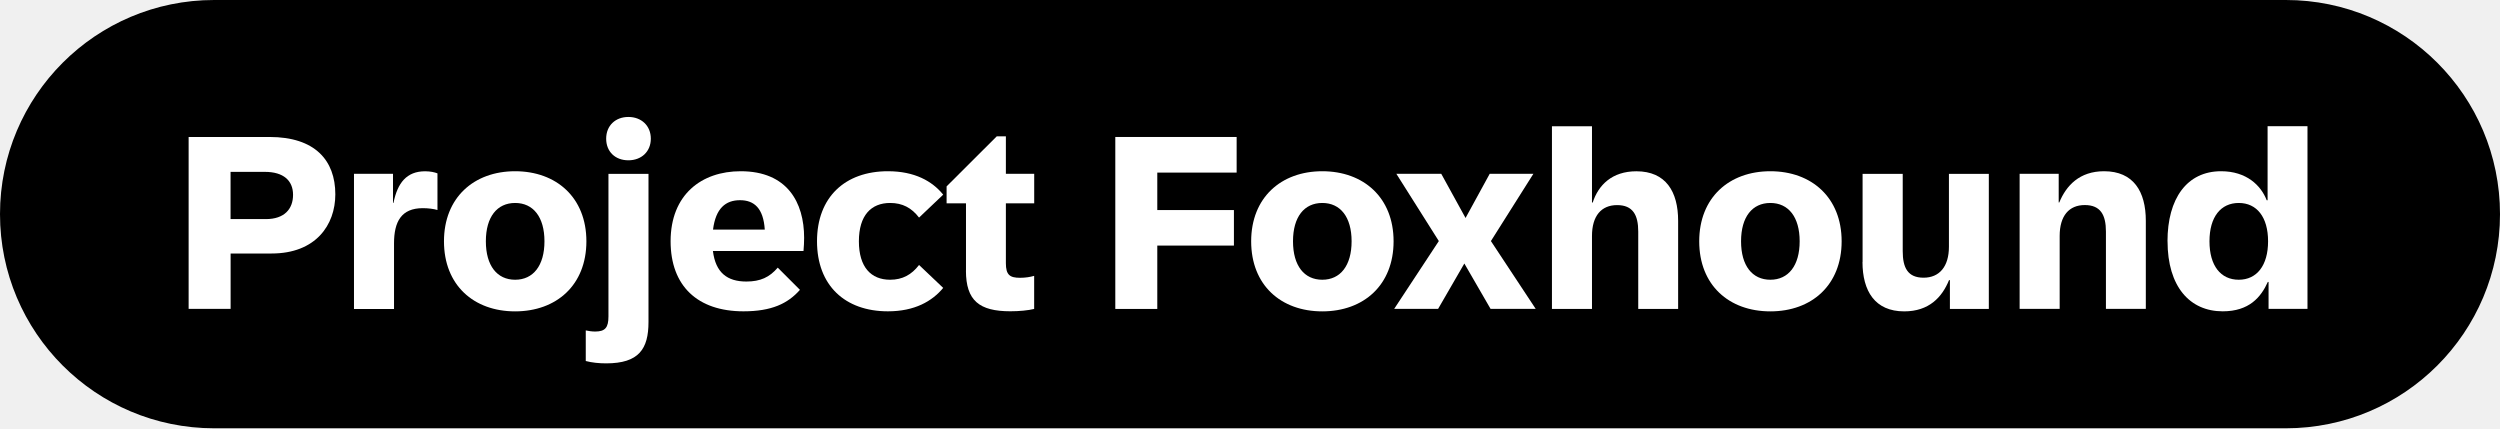
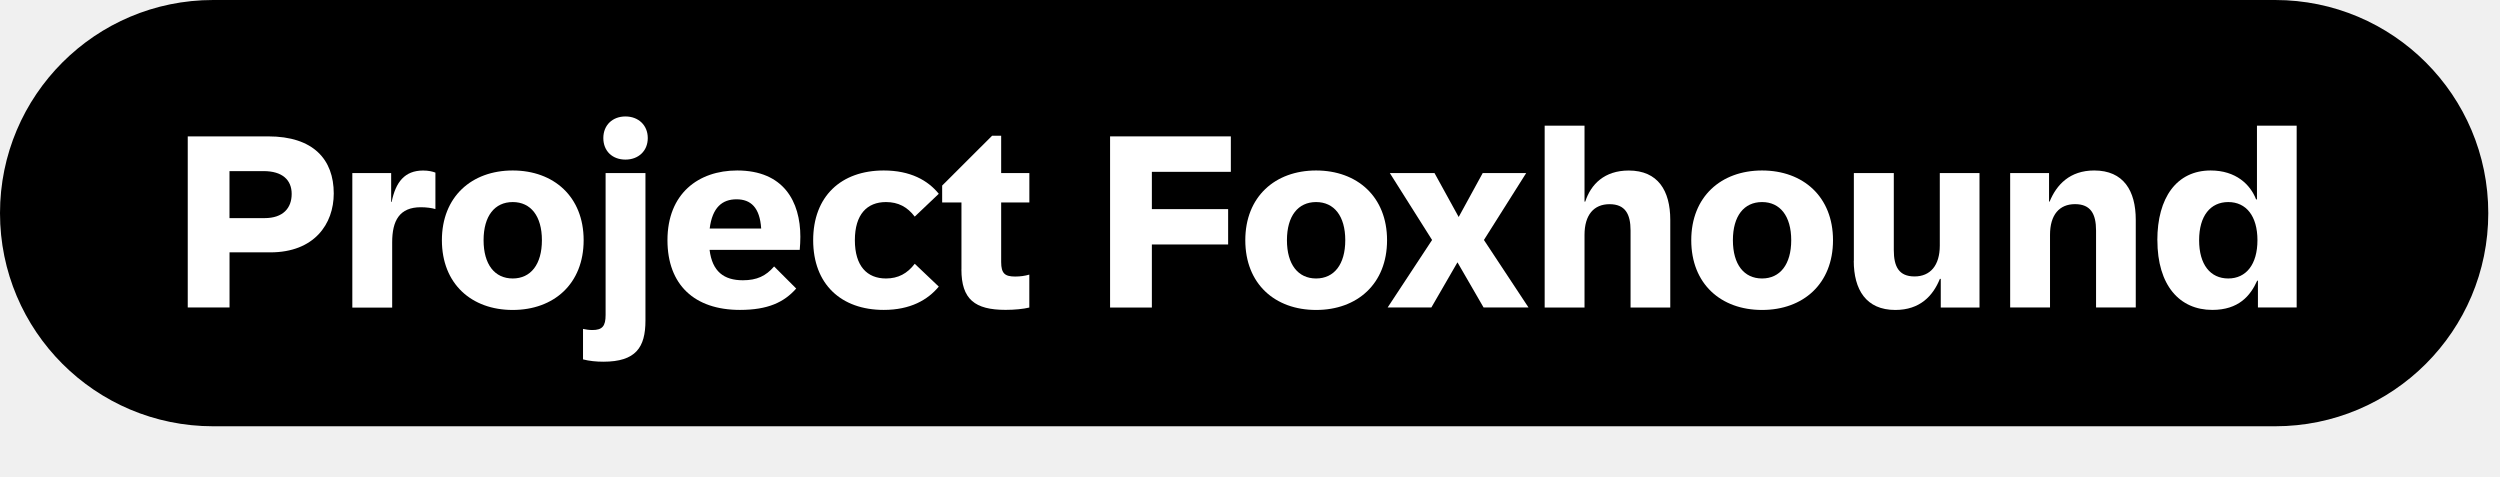
- <svg xmlns="http://www.w3.org/2000/svg" id="Calque_2" data-name="Calque 2" viewBox="0 0 514.5 476.549.14">
+ <svg xmlns="http://www.w3.org/2000/svg" id="Calque_2" data-name="Calque 2" width="336" height="64" viewBox="0 0 336 64">
  <defs>
    <style>
      .cls-1 {
        fill: url(#Dégradé_sans_nom_2);
      }

      .cls-2 {
        fill: #a6a6a6;
      }

      .cls-3 {
        fill: #fff;
      }

      .cls-4 {
        fill: #c35500;
      }
    </style>
  </defs>
-   <rect x="0" y="0" width="514.5" height="88.14" rx="44.07" ry="44.07" />
+   <rect transform="matrix(0.65 0 0 0.65 0 0)" x="0" y="0" width="514.5" height="88.14" rx="44.07" ry="44.07" />
  <g>
-     <path transform="matrix(1 0 0 1 0 -388.41)" class="cls-3" d="M38.82,416.6h16.65c9.34,0,13.54,4.8,13.54,11.8,0,6.33-4.04,12.18-13.11,12.18h-8.44v11.4h-8.64v-35.39ZM54.71,433.5c3.82,0,5.6-2.08,5.6-5s-1.96-4.72-5.8-4.72h-7.06v9.72h7.26Z" />
-     <path transform="matrix(1 0 0 1 0 -388.41)" class="cls-3" d="M72.84,424.18h8.04v5.98h.1c.83-4.12,2.71-6.5,6.51-6.5,1.08,0,1.96.2,2.54.43v7.54c-.75-.23-1.91-.38-3.01-.38-4.42,0-5.93,2.76-5.93,7.26v13.49h-8.24v-27.8Z" />
-     <path transform="matrix(1 0 0 1 0 -388.41)" class="cls-3" d="M91.37,438.07c0-8.99,6.15-14.42,14.64-14.42s14.67,5.42,14.67,14.42-6.15,14.42-14.67,14.42-14.64-5.4-14.64-14.42ZM106.02,445.98c3.72,0,6.03-2.91,6.03-7.91s-2.31-7.89-6.03-7.89-6.03,2.86-6.03,7.89,2.31,7.91,6.03,7.91Z" />
-     <path transform="matrix(1 0 0 1 0 -388.41)" class="cls-3" d="M120.55,462.71v-6.3c.58.13,1.28.23,1.93.23,2.06,0,2.74-.8,2.74-3.11v-29.34h8.24v30.49c0,5.55-1.98,8.51-8.71,8.51-1.48,0-2.94-.15-4.19-.48ZM129.32,412.48c2.69,0,4.62,1.81,4.62,4.47s-1.93,4.45-4.62,4.45-4.57-1.76-4.57-4.45,1.91-4.47,4.57-4.47Z" />
-     <path transform="matrix(1 0 0 1 0 -388.41)" class="cls-3" d="M138.01,438.07c0-9.64,6.4-14.42,14.42-14.42,9.59,0,13.06,6.41,13.06,13.71,0,.85-.05,1.78-.13,2.71h-18.64c.55,4.47,2.96,6.28,6.88,6.28,2.89,0,4.77-.88,6.46-2.86l4.57,4.57c-2.51,2.84-5.85,4.42-11.63,4.42-9.42,0-14.99-5.2-14.99-14.42ZM157.39,435.66c-.28-4.37-2.16-6.05-5.1-6.05s-5,1.66-5.55,6.05h10.65Z" />
-     <path transform="matrix(1 0 0 1 0 -388.41)" class="cls-3" d="M168.14,438.07c0-9.09,5.78-14.42,14.59-14.42,5.5,0,9.12,2.03,11.38,4.82l-4.97,4.72c-1.53-2.01-3.42-3.01-5.95-3.01-3.92,0-6.43,2.56-6.43,7.89s2.51,7.91,6.43,7.91c2.54,0,4.42-1.03,5.95-3.04l4.97,4.72c-2.29,2.76-5.88,4.82-11.38,4.82-8.82,0-14.59-5.32-14.59-14.42Z" />
-     <path transform="matrix(1 0 0 1 0 -388.41)" class="cls-3" d="M198.8,444.1v-13.84h-3.99v-3.49l10.32-10.3h1.88v7.71h5.83v6.08h-5.83v12.31c0,2.41.8,3.01,2.91,3.01,1.08,0,2.06-.15,2.91-.4v6.81c-1.21.3-3.06.48-4.9.48-6.38,0-9.14-2.19-9.14-8.36Z" />
-     <path transform="matrix(1 0 0 1 0 -388.41)" class="cls-3" d="M229.54,416.6h24.96v7.33h-16.33v7.71h15.77v7.31h-15.77v13.04h-8.64v-35.39Z" />
-     <path transform="matrix(1 0 0 1 0 -388.41)" class="cls-3" d="M257.49,438.07c0-8.99,6.15-14.42,14.64-14.42s14.67,5.42,14.67,14.42-6.15,14.42-14.67,14.42-14.64-5.4-14.64-14.42ZM272.13,445.98c3.72,0,6.03-2.91,6.03-7.91s-2.31-7.89-6.03-7.89-6.03,2.86-6.03,7.89,2.31,7.91,6.03,7.91Z" />
-     <path transform="matrix(1 0 0 1 0 -388.41)" class="cls-3" d="M301.36,442.64l-5.4,9.34h-9.04l9.19-13.96-8.74-13.84h9.24l5,9.09,4.97-9.09h8.99l-8.74,13.84,9.22,13.96h-9.29l-5.4-9.34Z" />
-     <path transform="matrix(1 0 0 1 0 -388.41)" class="cls-3" d="M319.39,414.39h8.24v15.7h.15c1.16-3.59,3.97-6.43,8.99-6.43,6.05,0,8.59,4.17,8.59,10.2v18.13h-8.21v-15.92c0-3.42-1.11-5.45-4.35-5.45s-5.17,2.21-5.17,6.35v15.02h-8.24v-37.6Z" />
-     <path transform="matrix(1 0 0 1 0 -388.41)" class="cls-3" d="M349.7,438.07c0-8.99,6.15-14.42,14.64-14.42s14.67,5.42,14.67,14.42-6.15,14.42-14.67,14.42-14.64-5.4-14.64-14.42ZM364.34,445.98c3.72,0,6.03-2.91,6.03-7.91s-2.31-7.89-6.03-7.89-6.03,2.86-6.03,7.89,2.31,7.91,6.03,7.91Z" />
-     <path transform="matrix(1 0 0 1 0 -388.41)" class="cls-3" d="M383.32,442.32v-18.13h8.26v15.92c0,3.42,1.05,5.45,4.29,5.45s5.22-2.26,5.22-6.38v-14.99h8.21v27.8h-8.01v-5.93h-.18c-1.43,3.52-4.12,6.43-9.22,6.43-6.03,0-8.59-4.19-8.59-10.17Z" />
-     <path transform="matrix(1 0 0 1 0 -388.41)" class="cls-3" d="M415.64,424.18h8.04v5.9h.12c1.43-3.49,4.17-6.43,9.22-6.43,6.05,0,8.59,4.17,8.59,10.2v18.13h-8.21v-15.92c0-3.42-1.11-5.45-4.35-5.45s-5.17,2.21-5.17,6.35v15.02h-8.24v-27.8Z" />
-     <path transform="matrix(1 0 0 1 0 -388.41)" class="cls-3" d="M446.07,438.07c0-8.79,3.99-14.42,11.03-14.42,5.22,0,8.21,2.91,9.39,5.98h.18v-15.25h8.21v37.6h-8.01v-5.55h-.15c-1.41,3.14-3.84,6.05-9.29,6.05-6.76,0-11.35-5.07-11.35-14.42ZM460.74,445.98c3.69,0,6.03-2.91,6.03-7.91s-2.33-7.89-6.03-7.89-6.03,2.86-6.03,7.89,2.31,7.91,6.03,7.91Z" />
+     <path transform="matrix(0.65 0 0 0.65 0 -252.46)" class="cls-3" d="M38.82,416.6h16.65c9.34,0,13.54,4.8,13.54,11.8,0,6.33-4.04,12.18-13.11,12.18h-8.44v11.4h-8.64v-35.39ZM54.71,433.5c3.82,0,5.6-2.08,5.6-5s-1.96-4.72-5.8-4.72h-7.06v9.72h7.26Z" />
+     <path transform="matrix(0.65 0 0 0.65 0 -252.46)" class="cls-3" d="M72.84,424.18h8.04v5.98h.1c.83-4.12,2.71-6.5,6.51-6.5,1.08,0,1.96.2,2.54.43v7.54c-.75-.23-1.91-.38-3.01-.38-4.42,0-5.93,2.76-5.93,7.26v13.49h-8.24v-27.8Z" />
+     <path transform="matrix(0.65 0 0 0.65 0 -252.46)" class="cls-3" d="M91.37,438.07c0-8.99,6.15-14.42,14.64-14.42s14.67,5.42,14.67,14.42-6.15,14.42-14.67,14.42-14.64-5.4-14.64-14.42ZM106.02,445.98c3.72,0,6.03-2.91,6.03-7.91s-2.31-7.89-6.03-7.89-6.03,2.86-6.03,7.89,2.31,7.91,6.03,7.91Z" />
+     <path transform="matrix(0.65 0 0 0.65 0 -252.46)" class="cls-3" d="M120.55,462.71v-6.3c.58.13,1.28.23,1.93.23,2.06,0,2.74-.8,2.74-3.11v-29.34h8.24v30.49c0,5.55-1.98,8.51-8.71,8.51-1.48,0-2.94-.15-4.19-.48ZM129.32,412.48c2.69,0,4.62,1.81,4.62,4.47s-1.93,4.45-4.62,4.45-4.57-1.76-4.57-4.45,1.91-4.47,4.57-4.47Z" />
+     <path transform="matrix(0.65 0 0 0.65 0 -252.46)" class="cls-3" d="M138.01,438.07c0-9.64,6.4-14.42,14.42-14.42,9.59,0,13.06,6.41,13.06,13.71,0,.85-.05,1.78-.13,2.71h-18.64c.55,4.47,2.96,6.28,6.88,6.28,2.89,0,4.77-.88,6.46-2.86l4.57,4.57c-2.51,2.84-5.85,4.42-11.63,4.42-9.42,0-14.99-5.2-14.99-14.42ZM157.39,435.66c-.28-4.37-2.16-6.05-5.1-6.05s-5,1.66-5.55,6.05h10.65Z" />
+     <path transform="matrix(0.65 0 0 0.65 0 -252.46)" class="cls-3" d="M168.14,438.07c0-9.09,5.78-14.42,14.59-14.42,5.5,0,9.12,2.03,11.38,4.82l-4.97,4.72c-1.53-2.01-3.42-3.01-5.95-3.01-3.92,0-6.43,2.56-6.43,7.89s2.51,7.91,6.43,7.91c2.54,0,4.42-1.03,5.95-3.04l4.97,4.72c-2.29,2.76-5.88,4.82-11.38,4.82-8.82,0-14.59-5.32-14.59-14.42Z" />
+     <path transform="matrix(0.65 0 0 0.65 0 -252.46)" class="cls-3" d="M198.8,444.1v-13.84h-3.99v-3.49l10.32-10.3h1.88v7.71h5.83v6.08h-5.83v12.31c0,2.41.8,3.01,2.91,3.01,1.08,0,2.06-.15,2.91-.4v6.81c-1.21.3-3.06.48-4.9.48-6.38,0-9.14-2.19-9.14-8.36Z" />
+     <path transform="matrix(0.65 0 0 0.65 0 -252.46)" class="cls-3" d="M229.54,416.6h24.96v7.33h-16.33v7.71h15.77v7.31h-15.77v13.04h-8.64v-35.39Z" />
+     <path transform="matrix(0.65 0 0 0.65 0 -252.46)" class="cls-3" d="M257.49,438.07c0-8.99,6.15-14.42,14.64-14.42s14.67,5.42,14.67,14.42-6.15,14.42-14.67,14.42-14.64-5.4-14.64-14.42ZM272.13,445.98c3.72,0,6.03-2.91,6.03-7.91s-2.31-7.89-6.03-7.89-6.03,2.86-6.03,7.89,2.31,7.91,6.03,7.91Z" />
+     <path transform="matrix(0.65 0 0 0.65 0 -252.46)" class="cls-3" d="M301.36,442.64l-5.4,9.34h-9.04l9.19-13.96-8.74-13.84h9.24l5,9.09,4.97-9.09h8.99l-8.74,13.84,9.22,13.96h-9.29l-5.4-9.34Z" />
+     <path transform="matrix(0.65 0 0 0.65 0 -252.46)" class="cls-3" d="M319.39,414.39h8.24v15.7h.15c1.16-3.59,3.97-6.43,8.99-6.43,6.05,0,8.59,4.17,8.59,10.2v18.13h-8.21v-15.92c0-3.42-1.11-5.45-4.35-5.45s-5.17,2.21-5.17,6.35v15.02h-8.24v-37.6Z" />
+     <path transform="matrix(0.65 0 0 0.65 0 -252.46)" class="cls-3" d="M349.7,438.07c0-8.99,6.15-14.42,14.64-14.42s14.67,5.42,14.67,14.42-6.15,14.42-14.67,14.42-14.64-5.4-14.64-14.42ZM364.34,445.98c3.72,0,6.03-2.91,6.03-7.91s-2.31-7.89-6.03-7.89-6.03,2.86-6.03,7.89,2.31,7.91,6.03,7.91Z" />
+     <path transform="matrix(0.65 0 0 0.65 0 -252.46)" class="cls-3" d="M383.32,442.32v-18.13h8.26v15.92c0,3.42,1.05,5.45,4.29,5.45s5.22-2.26,5.22-6.38v-14.99h8.21v27.8h-8.01v-5.93h-.18c-1.43,3.52-4.12,6.43-9.22,6.43-6.03,0-8.59-4.19-8.59-10.17Z" />
+     <path transform="matrix(0.65 0 0 0.65 0 -252.46)" class="cls-3" d="M415.64,424.18h8.04v5.9h.12c1.43-3.49,4.17-6.43,9.22-6.43,6.05,0,8.59,4.17,8.59,10.2v18.13h-8.21v-15.92c0-3.42-1.11-5.45-4.35-5.45s-5.17,2.21-5.17,6.35v15.02h-8.24v-27.8Z" />
+     <path transform="matrix(0.65 0 0 0.65 0 -252.46)" class="cls-3" d="M446.07,438.07c0-8.79,3.99-14.42,11.03-14.42,5.22,0,8.21,2.91,9.39,5.98h.18v-15.25h8.21v37.6h-8.01v-5.55h-.15c-1.41,3.14-3.84,6.05-9.29,6.05-6.76,0-11.35-5.07-11.35-14.42ZM460.74,445.98c3.69,0,6.03-2.91,6.03-7.91s-2.33-7.89-6.03-7.89-6.03,2.86-6.03,7.89,2.31,7.91,6.03,7.91Z" />
  </g>
</svg>
